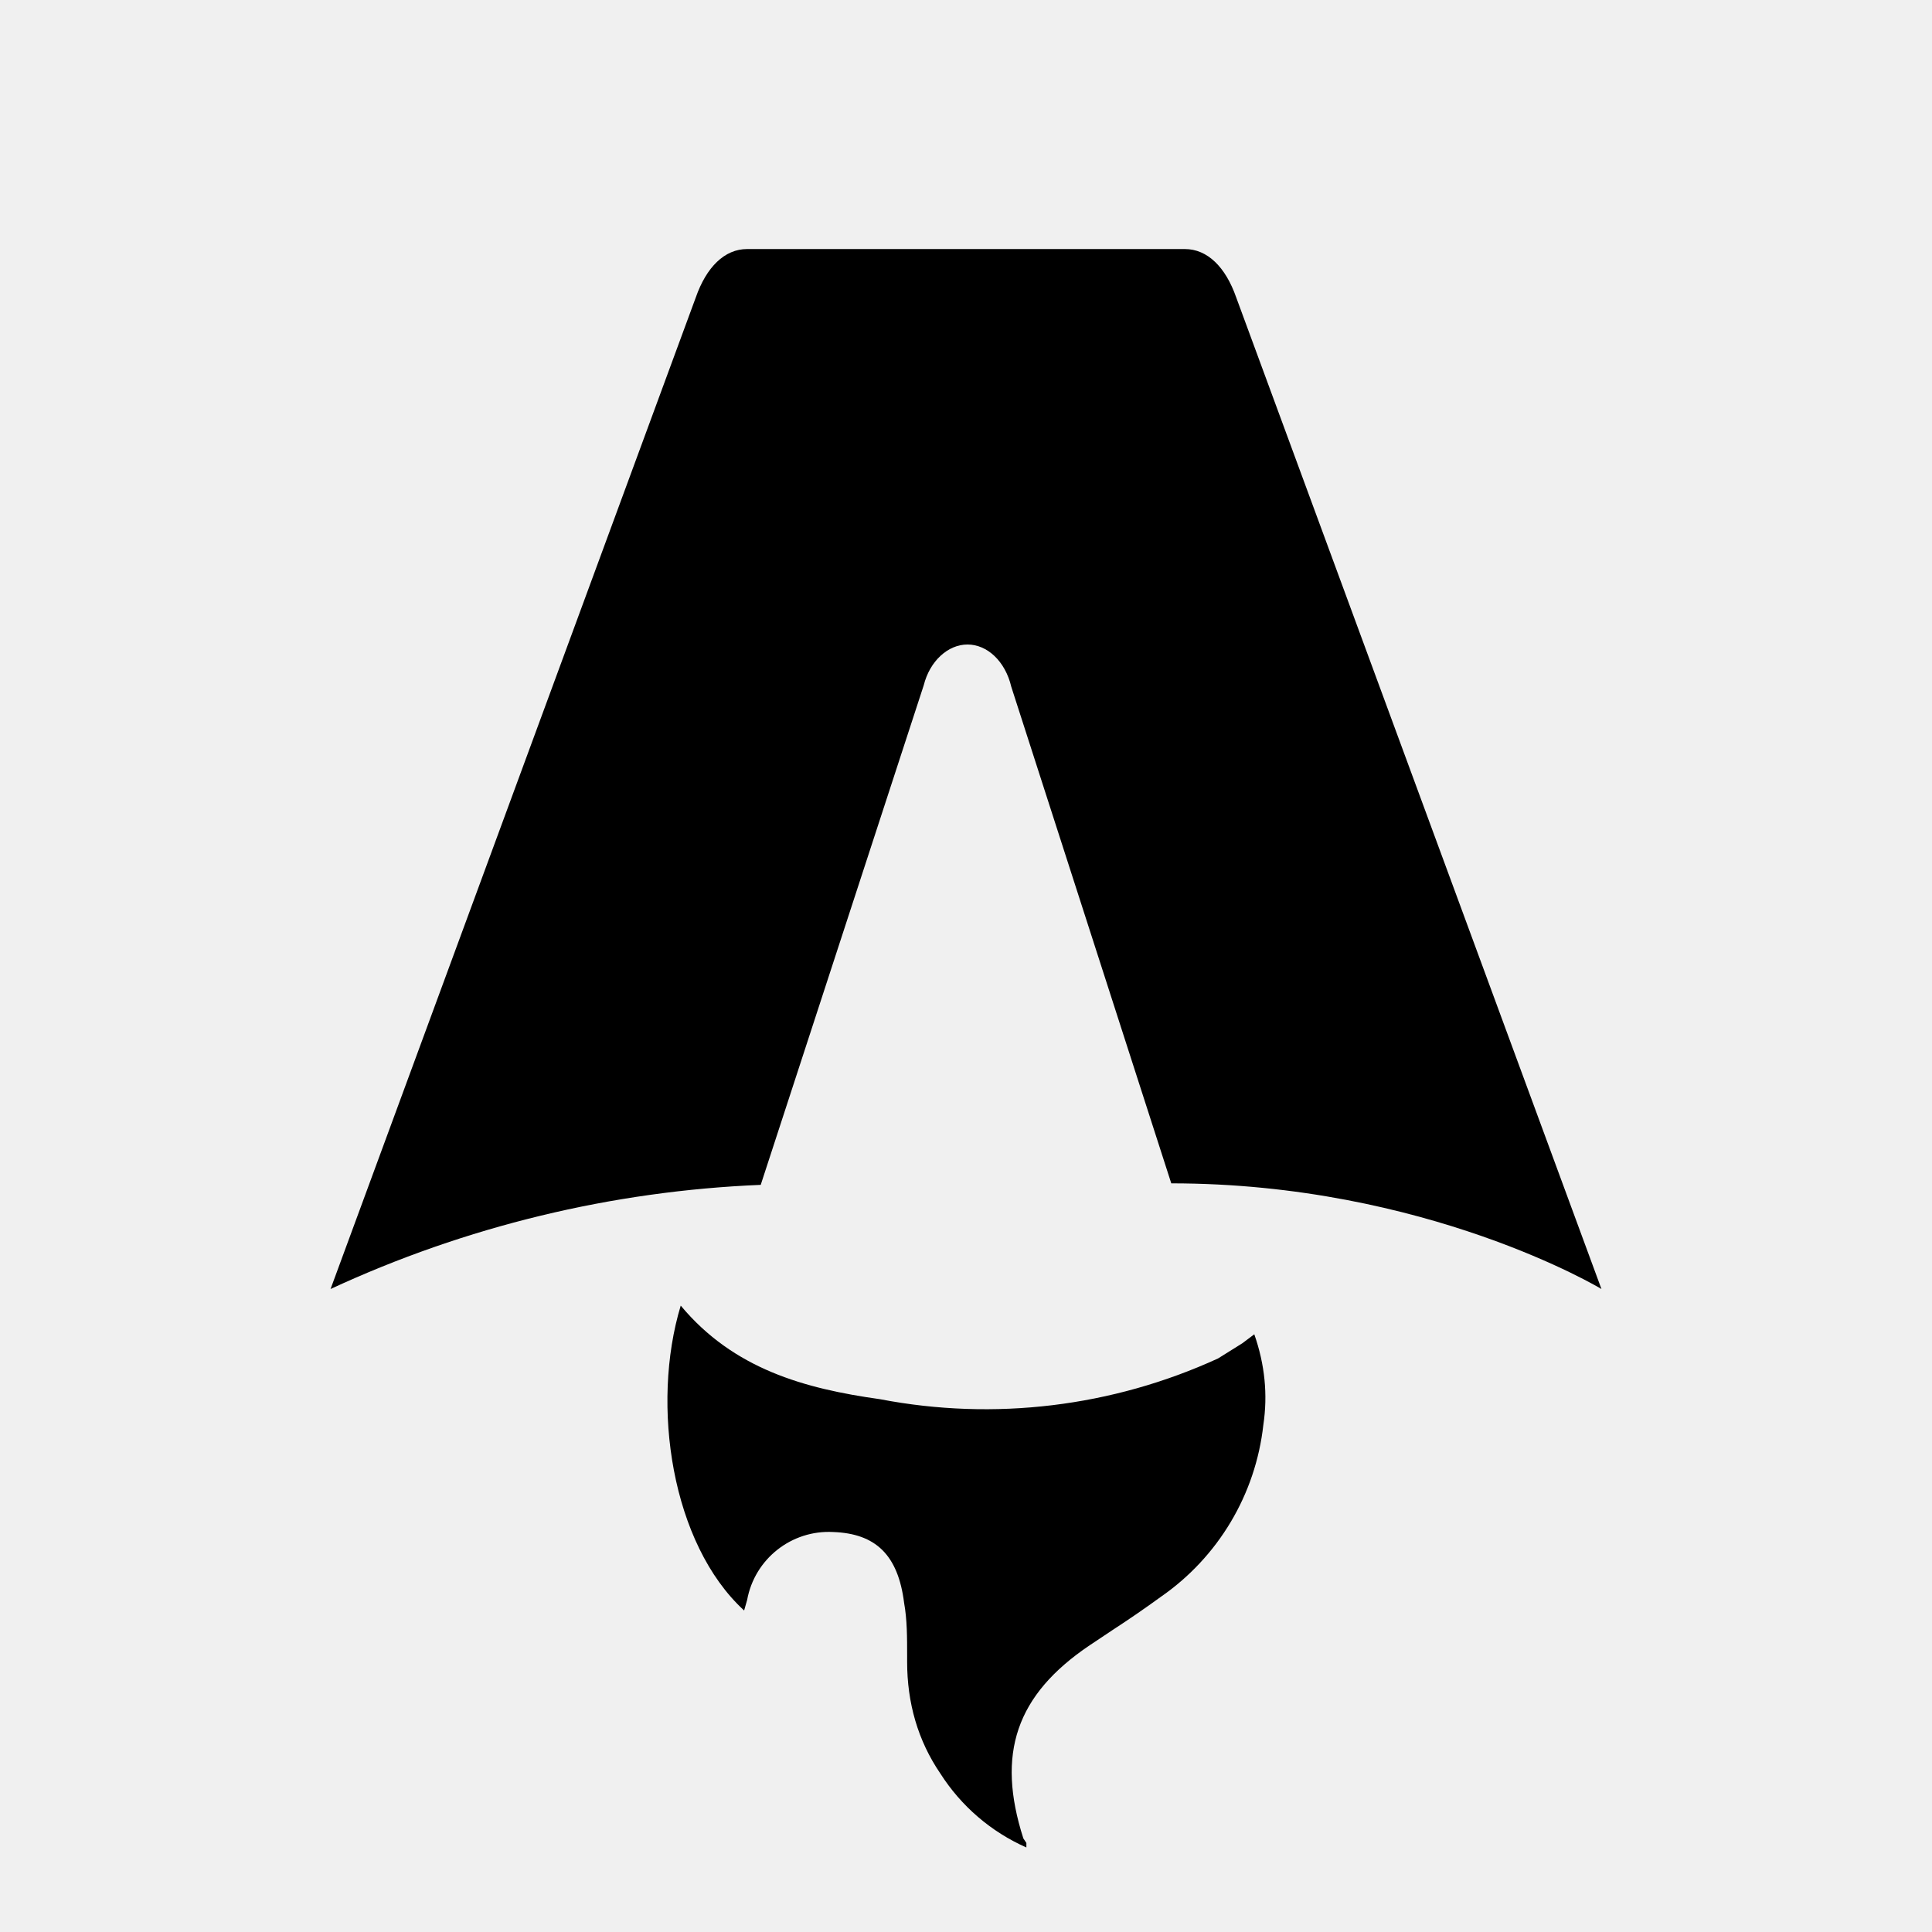
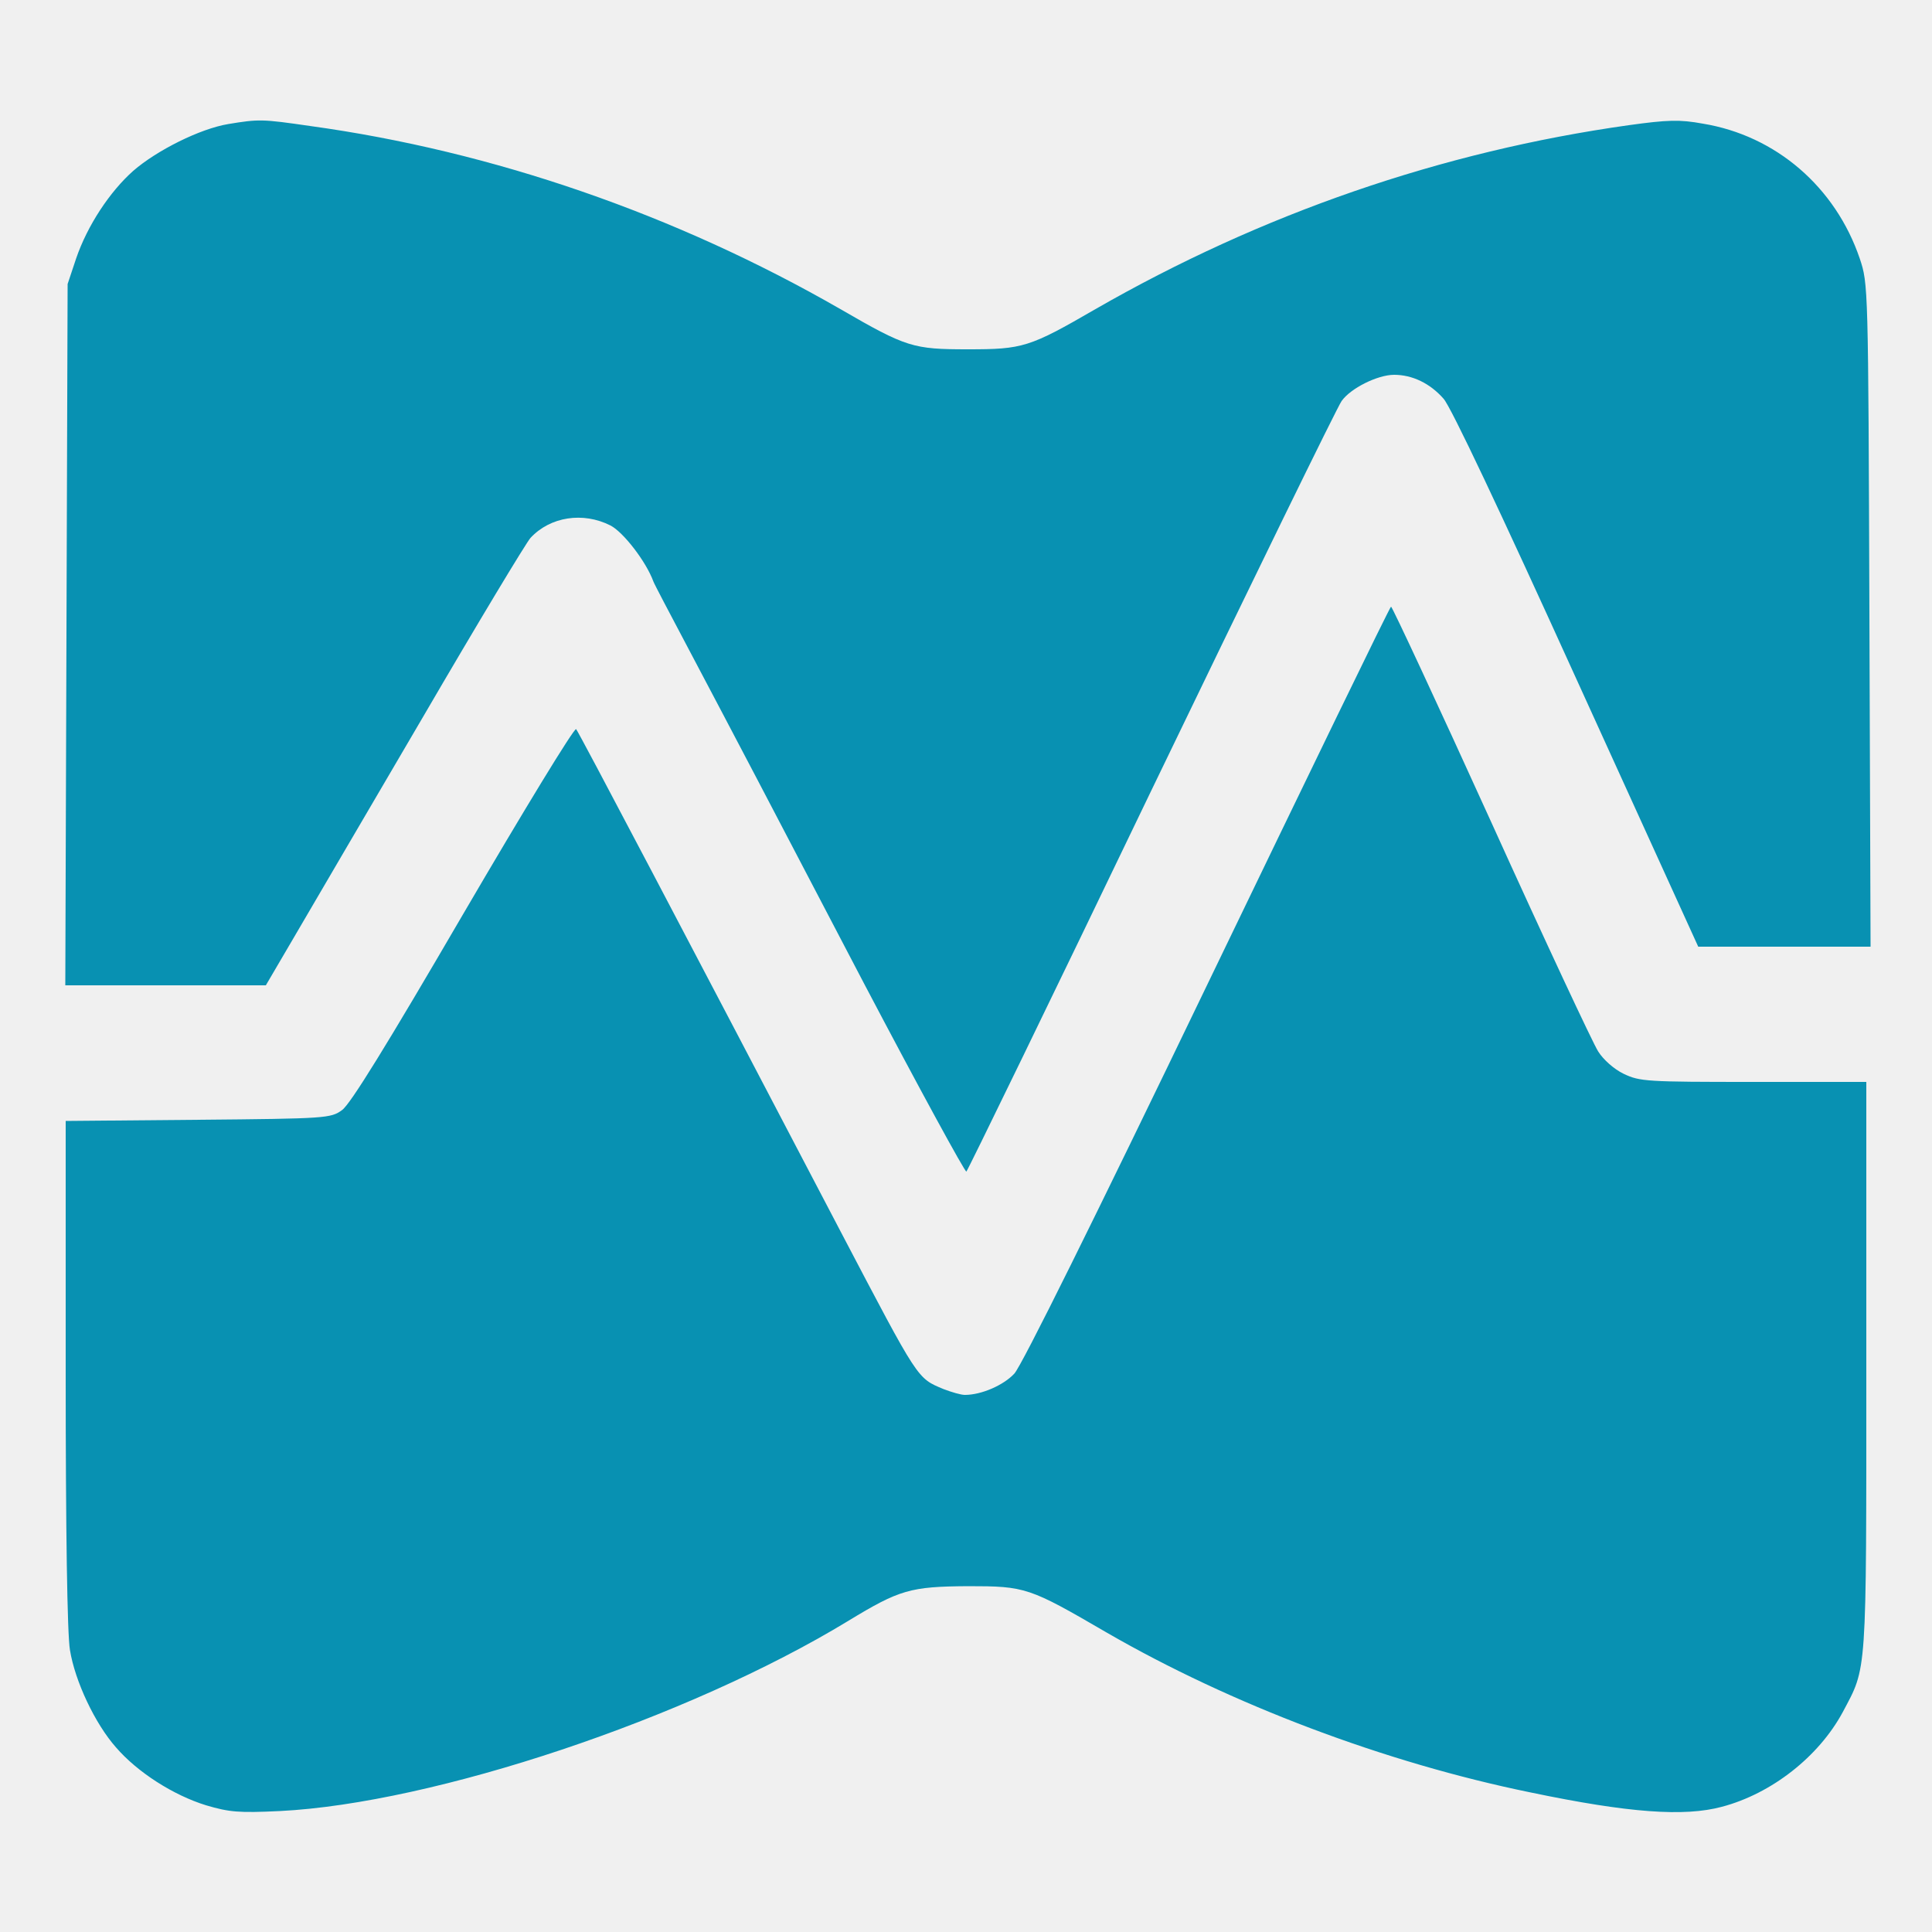
- <svg xmlns="http://www.w3.org/2000/svg" fill="none" viewBox="0 0 128 128">
-   <path d="M50.4 78.5a75.1 75.1 0 0 0-28.5 6.9l24.2-65.7c.7-2 1.9-3.2 3.4-3.2h29c1.5 0 2.7 1.2 3.4 3.2l24.2 65.7s-11.6-7-28.5-7L67 45.5c-.4-1.7-1.6-2.8-2.9-2.8-1.3 0-2.5 1.1-2.9 2.7L50.4 78.5Zm-1.1 28.2Zm-4.2-20.2c-2 6.6-.6 15.8 4.2 20.2a17.5 17.5 0 0 1 .2-.7 5.5 5.5 0 0 1 5.7-4.5c2.8.1 4.3 1.5 4.7 4.7.2 1.1.2 2.3.2 3.5v.4c0 2.7.7 5.2 2.2 7.4a13 13 0 0 0 5.7 4.9v-.3l-.2-.3c-1.8-5.6-.5-9.5 4.4-12.8l1.5-1a73 73 0 0 0 3.2-2.2 16 16 0 0 0 6.8-11.4c.3-2 .1-4-.6-6l-.8.6-1.6 1a37 37 0 0 1-22.4 2.7c-5-.7-9.7-2-13.2-6.2Z" />
-   <style>
-         path { fill: #000; }
-         @media (prefers-color-scheme: dark) {
-             path { fill: #FFF; }
-         }
-     </style>
+ <svg xmlns="http://www.w3.org/2000/svg" version="1.0" width="500pt" height="500pt" viewBox="0 0 500 500" preserveAspectRatio="xMidYMid meet">
+   <g transform="translate(0,500) scale(0.1,-0.1)" fill="#0891b2" stroke="none">
+     <path d="M591 4679 c-73 -12 -185 -68 -246 -121 -61 -54 -119 -142 -148 -227 l-22 -66 -3 -907 -3 -908 260 0 259 0 75 128 c41 70 190 325 332 567 141 242 267 451 278 463 51 55 136 68 207 32 33 -17 92 -93 111 -145 2 -6 41 -80 86 -165 140 -265 195 -370 460 -877 142 -270 261 -488 264 -485 4 4 220 448 479 987 260 539 481 992 492 1007 23 33 93 68 136 68 47 0 93 -22 128 -62 19 -21 147 -292 344 -726 l315 -692 223 0 223 0 -3 858 c-3 855 -3 857 -25 923 -63 185 -217 318 -406 349 -60 11 -91 10 -192 -4 -484 -68 -950 -229 -1380 -476 -171 -99 -188 -104 -330 -104 -142 0 -159 5 -330 104 -426 245 -900 409 -1373 474 -124 18 -132 18 -211 5z" />
+     <path d="M3125 2453 c-291 -604 -481 -988 -500 -1008 -28 -30 -85 -55 -128 -55 -10 0 -34 7 -55 15 -69 29 -63 20 -265 405 -395 755 -680 1297 -686 1303 -5 4 -136 -211 -292 -478 -197 -338 -293 -494 -314 -508 -29 -21 -40 -22 -373 -25 l-342 -3 0 -652 c0 -407 4 -676 11 -717 13 -81 65 -191 119 -252 56 -65 149 -124 233 -150 61 -18 85 -20 191 -15 399 20 1055 239 1471 492 133 81 161 89 310 90 149 0 158 -3 359 -120 322 -186 721 -337 1098 -414 254 -53 397 -63 494 -37 129 34 251 130 313 245 63 119 61 85 61 894 l0 737 -292 0 c-277 0 -294 1 -336 21 -25 12 -53 37 -66 58 -13 20 -138 287 -277 594 -139 306 -256 557 -259 557 -3 0 -216 -440 -475 -977z" />
+   </g>
</svg>
